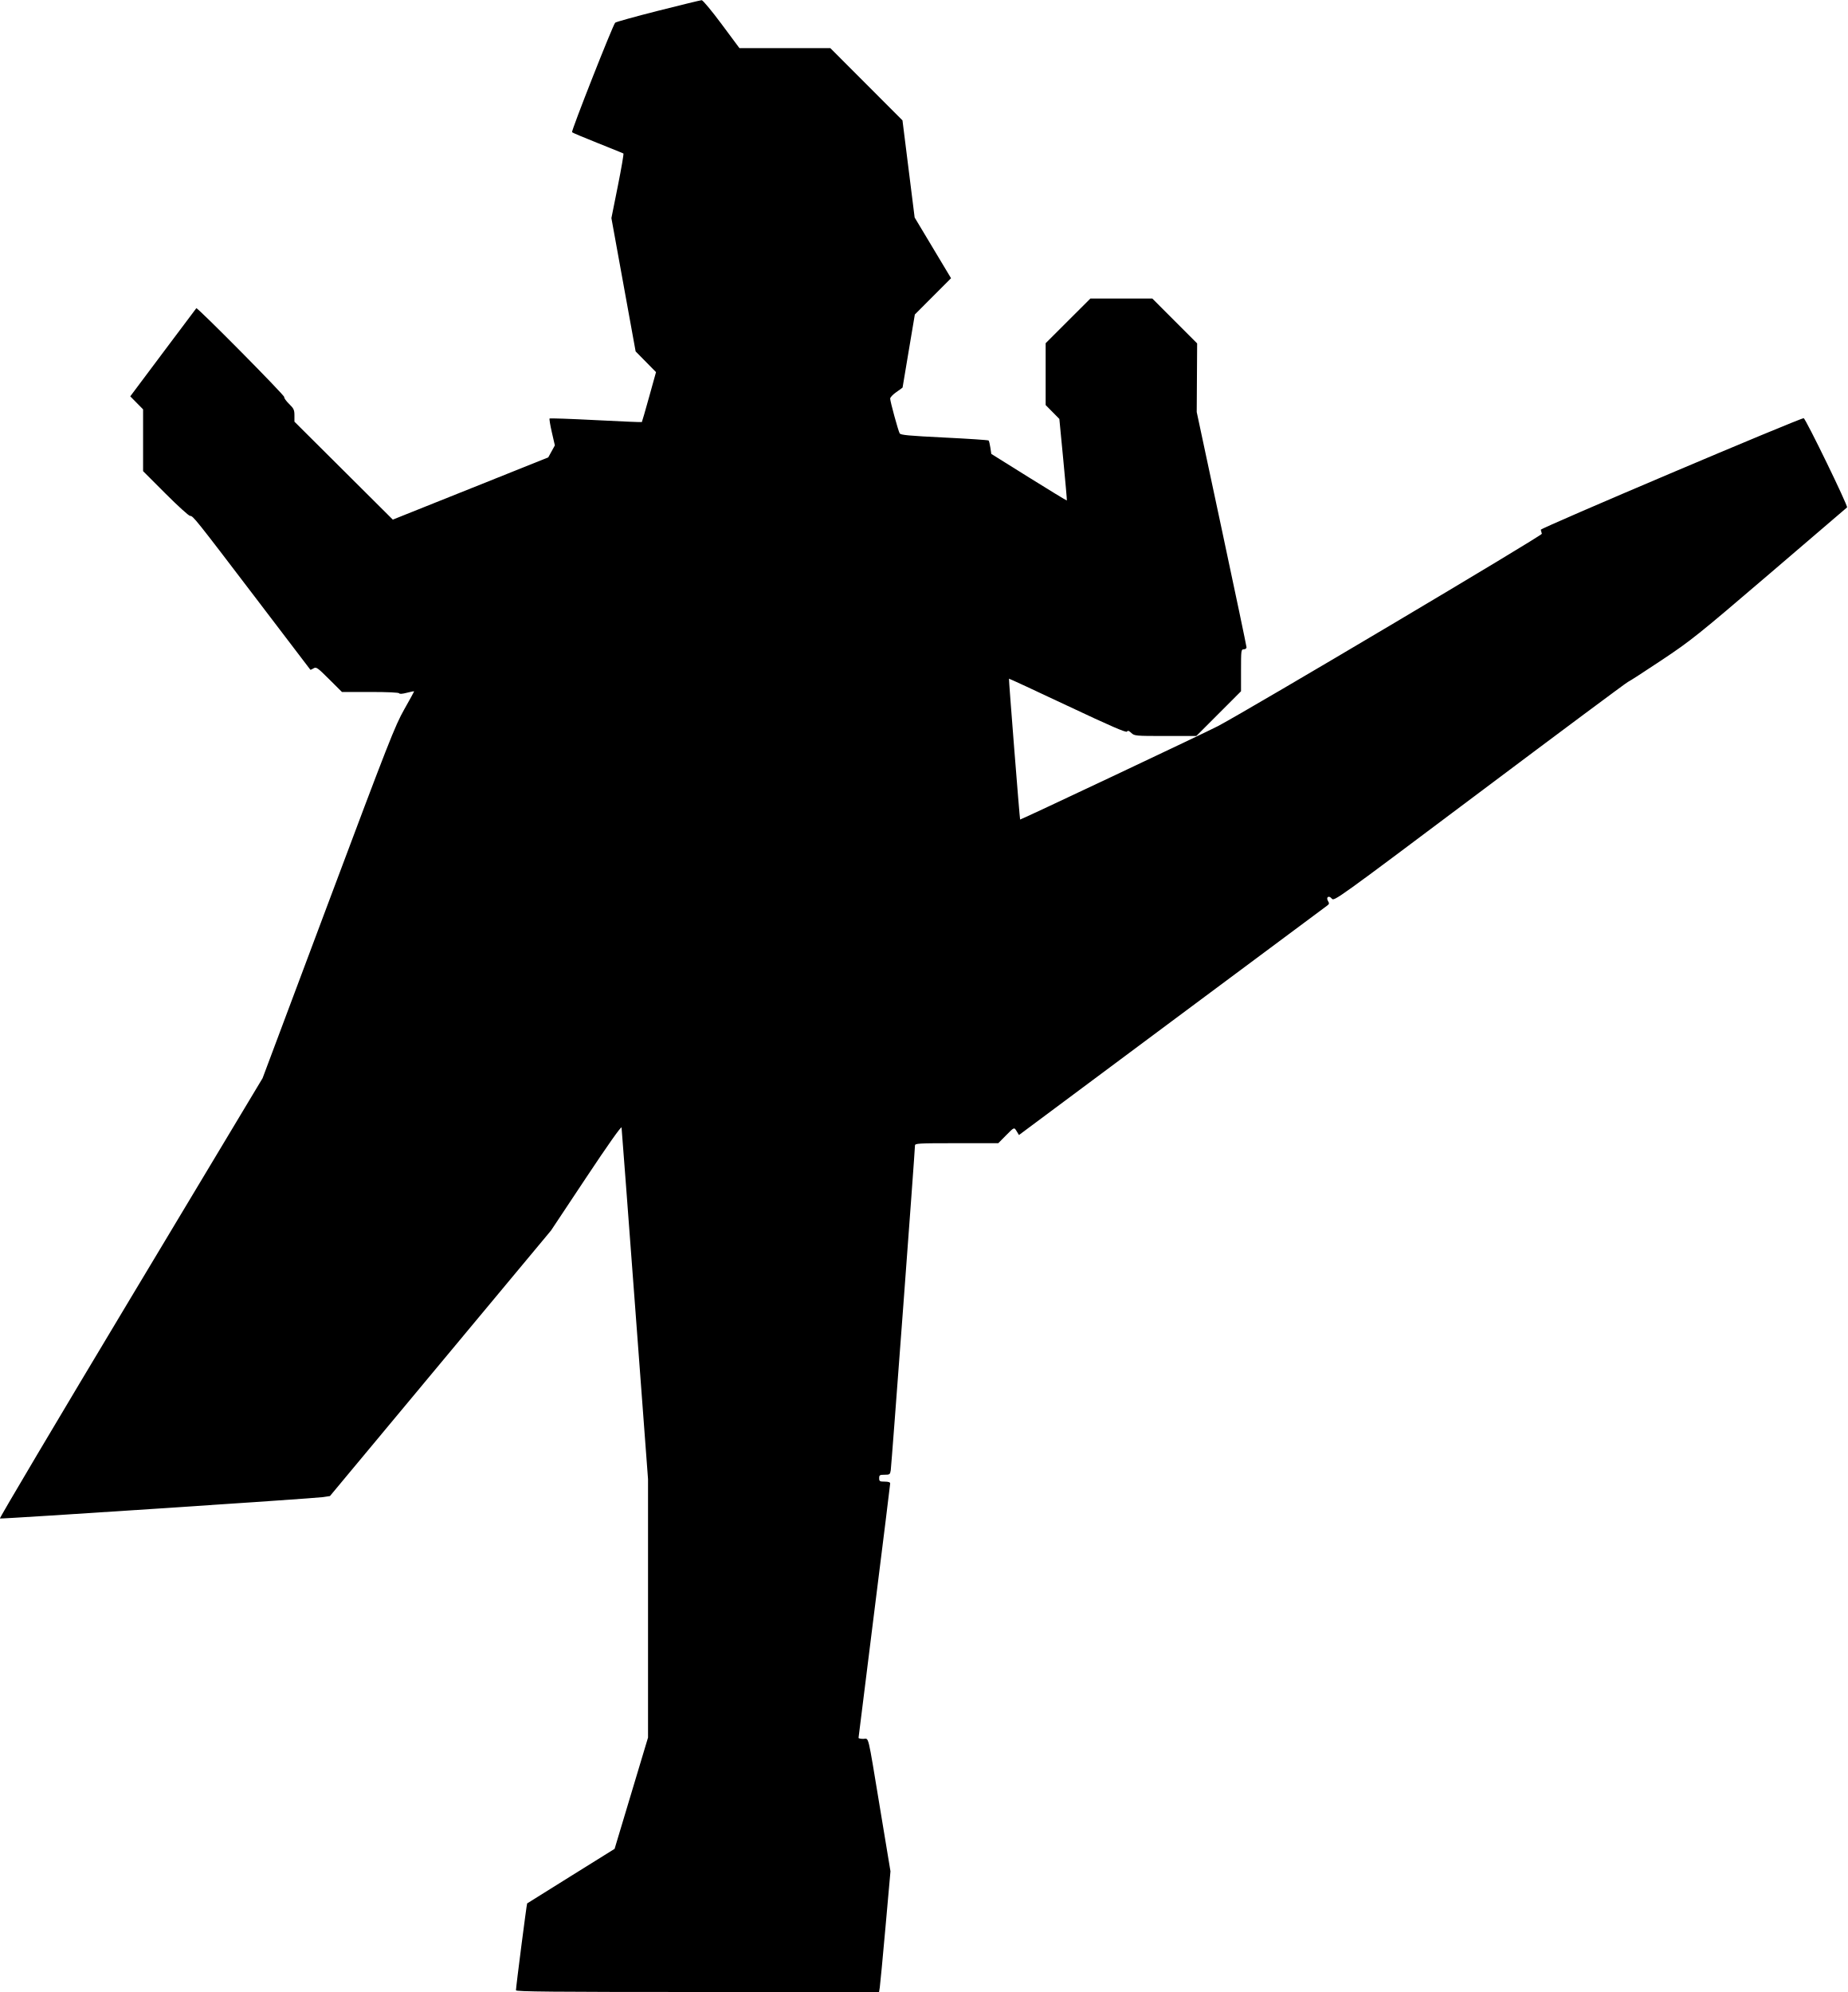
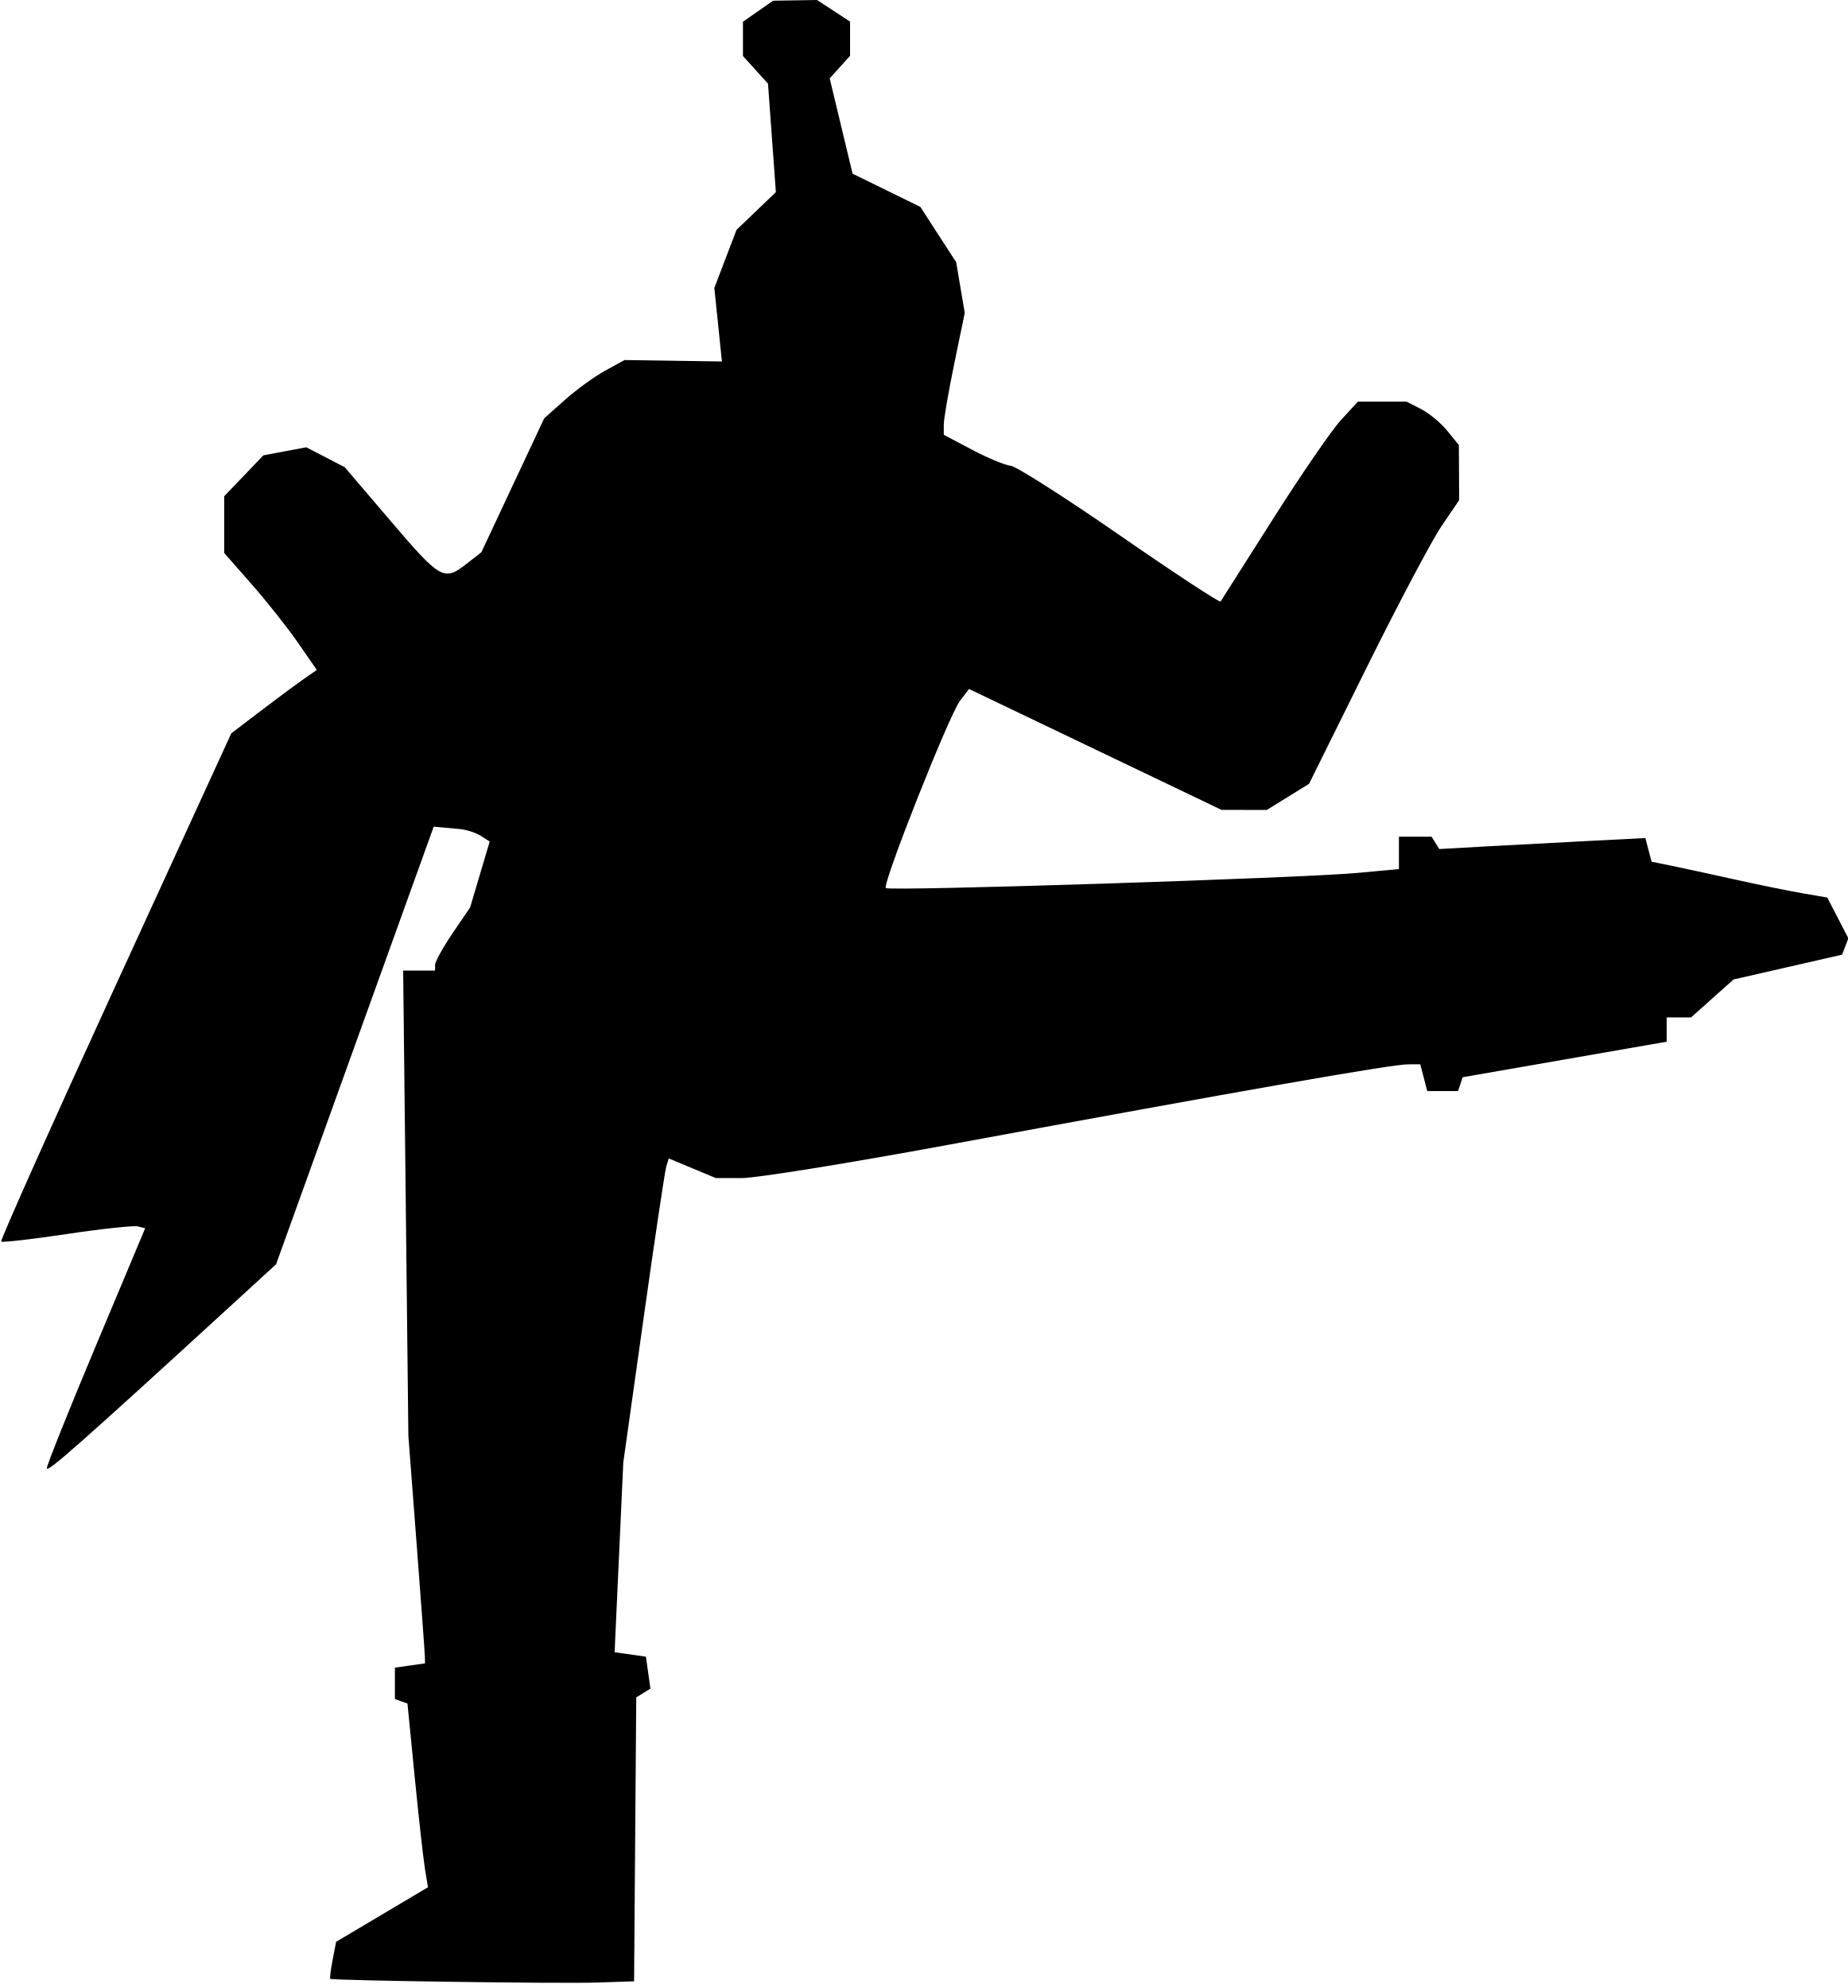
- <svg xmlns="http://www.w3.org/2000/svg" data-authored="svg-authoring traced" id="root" viewBox="81 96 1343 1448">
-   <path fill-rule="evenodd" d="M 559.293 103.842 C 542.680 108.054, 528.654 111.950, 528.126 112.500 C 526.368 114.329, 496.008 191.409, 496.761 192.132 C 497.167 192.523, 505.599 196.071, 515.498 200.016 C 525.397 203.961, 533.773 207.359, 534.110 207.568 C 534.448 207.777, 532.621 218.431, 530.051 231.244 L 525.379 254.540 534.183 302.992 L 542.988 351.444 550.397 358.972 L 557.805 366.500 552.801 384.500 C 550.048 394.400, 547.667 402.637, 547.509 402.805 C 547.352 402.974, 532.317 402.341, 514.100 401.400 C 495.883 400.459, 480.738 399.928, 480.446 400.221 C 480.154 400.513, 480.897 405.029, 482.098 410.257 L 484.281 419.762 481.876 424.131 L 479.471 428.500 422.986 451.108 L 366.500 473.717 330.750 438.114 L 295 402.510 295 397.958 C 295 393.980, 294.505 392.923, 291.079 389.578 C 288.923 387.472, 287.352 385.243, 287.589 384.625 C 288.023 383.487, 224.412 319.203, 223.684 320.045 C 223.467 320.295, 212.577 334.810, 199.483 352.301 L 175.676 384.102 180.338 388.835 L 185 393.569 185 416.023 L 185 438.478 201.239 454.739 C 210.170 463.683, 218.228 471, 219.146 471 C 221.362 471, 222.540 472.475, 267.482 531.500 C 288.839 559.550, 306.424 582.644, 306.559 582.819 C 306.694 582.995, 307.746 582.551, 308.896 581.833 C 310.828 580.626, 311.692 581.229, 320.262 589.763 L 329.538 599 350.185 599 C 362.744 599, 370.964 599.383, 371.167 599.978 C 371.373 600.583, 373.498 600.428, 376.750 599.568 C 379.637 598.805, 382 598.357, 382 598.573 C 382 598.789, 378.737 604.729, 374.750 611.774 C 368.107 623.509, 363.492 635.272, 319.673 752.168 L 271.845 879.754 175.924 1039.627 C 123.167 1127.557, 80.421 1199.640, 80.933 1199.811 C 82.249 1200.250, 309.400 1185.215, 315.651 1184.275 L 320.802 1183.500 401.151 1086.977 L 481.500 990.454 507 952.073 C 522.869 928.187, 532.596 914.411, 532.755 915.596 C 532.896 916.643, 537.283 974.576, 542.505 1044.337 L 552 1171.173 552 1265.115 L 552 1359.057 539.853 1399.501 L 527.705 1439.945 496.103 1459.637 C 478.721 1470.467, 464.339 1479.453, 464.143 1479.605 C 463.799 1479.870, 456.028 1540.201, 456.009 1542.750 C 456.002 1543.744, 483.053 1544, 587.955 1544 L 719.909 1544 720.437 1540.750 C 720.728 1538.963, 722.596 1519.218, 724.589 1496.874 L 728.212 1456.248 720.535 1409.874 C 711.384 1354.600, 712.694 1360, 708.433 1360 C 706.545 1360, 705.002 1359.662, 705.005 1359.250 C 705.008 1358.838, 710.183 1317.366, 716.505 1267.091 C 722.827 1216.817, 728 1175.079, 728 1174.341 C 728 1173.443, 726.679 1173, 724 1173 C 720.400 1173, 720 1172.750, 720 1170.500 C 720 1168.255, 720.403 1168, 723.955 1168 C 727.645 1168, 727.943 1167.783, 728.418 1164.750 C 728.935 1161.444, 746.049 931.952, 746.017 928.750 C 746.001 927.121, 748.102 927, 776.284 927 L 806.568 927 812 921.500 C 818.280 915.141, 818.064 915.221, 820.071 918.529 L 821.606 921.058 932.553 838.430 C 993.574 792.984, 1044.393 755.167, 1045.485 754.392 C 1047.117 753.233, 1047.263 752.651, 1046.307 751.120 C 1044.480 748.194, 1046.806 746.539, 1048.976 749.219 C 1050.654 751.291, 1051.950 750.359, 1156.587 671.820 C 1214.839 628.096, 1263.255 592.052, 1264.178 591.721 C 1265.100 591.389, 1276.125 584.270, 1288.678 575.900 C 1310.133 561.593, 1314.825 557.836, 1367 513.197 C 1397.525 487.081, 1422.939 465.317, 1423.475 464.832 C 1424.399 463.996, 1393.284 400, 1391.954 400 C 1388.903 400, 1200.568 479.908, 1200.872 481.074 C 1201.076 481.858, 1201.430 483.175, 1201.657 484 C 1202.015 485.298, 990.656 610.826, 966.271 623.798 C 958.668 627.843, 822.708 692.057, 822.437 691.732 C 822.136 691.371, 814.087 589.580, 814.339 589.328 C 814.462 589.204, 833.638 598.095, 856.953 609.084 C 888.025 623.729, 899.550 628.728, 900.119 627.808 C 900.701 626.866, 901.487 627.109, 903.262 628.776 C 905.563 630.938, 906.252 631, 928.076 631 L 950.523 631 966.761 614.739 L 983 598.478 983 583.239 C 983 568.667, 983.087 568, 985 568 C 986.100 568, 987 567.345, 987 566.544 C 987 565.743, 978.855 526.930, 968.900 480.294 L 950.800 395.500 950.953 370.564 L 951.106 345.628 934.814 329.314 L 918.523 313 896.022 313 L 873.522 313 857.261 329.239 L 841 345.477 841 367.957 L 841 390.437 845.978 395.478 L 850.957 400.519 853.797 430.009 C 855.360 446.229, 856.541 459.641, 856.422 459.814 C 856.303 459.986, 843.897 452.439, 828.853 443.041 L 801.500 425.955 800.819 421.380 C 800.444 418.863, 799.867 416.534, 799.536 416.202 C 799.204 415.871, 784.709 414.903, 767.323 414.050 C 741.382 412.778, 735.566 412.231, 734.891 411 C 733.770 408.955, 728 387.814, 728 385.752 C 728 384.841, 730.025 382.703, 732.500 381 C 734.975 379.297, 737.007 377.813, 737.015 377.702 C 737.023 377.591, 739.030 365.598, 741.476 351.052 L 745.923 324.604 759.080 311.420 L 772.237 298.235 759.009 276.165 L 745.780 254.094 741.360 218.797 L 736.939 183.500 710.727 157.250 L 684.514 131 651.484 131 L 618.454 131 605.477 113.537 C 598.340 103.933, 591.825 96.100, 591 96.130 C 590.175 96.160, 575.907 99.631, 559.293 103.842" />
+ <svg xmlns="http://www.w3.org/2000/svg" data-authored="svg-authoring traced" id="root" viewBox="138 99 276 297">
+   <path fill-rule="evenodd" d="M 251.250 100.674 L 249 102.244 249 104.808 L 249 107.371 250.870 109.436 L 252.739 111.500 253.327 119.604 L 253.915 127.707 250.975 130.524 L 248.036 133.340 246.379 137.678 L 244.722 142.017 245.289 147.511 L 245.856 153.004 238.585 152.895 L 231.315 152.786 228.407 154.381 C 226.808 155.258, 224.105 157.218, 222.400 158.738 L 219.301 161.500 214.610 171.500 L 209.920 181.500 207.710 183.228 C 204.334 185.867, 203.829 185.585, 196.415 176.898 L 189.500 168.796 186.629 167.309 L 183.757 165.823 180.554 166.424 L 177.350 167.025 174.425 170.078 L 171.500 173.131 171.500 177.378 L 171.500 181.625 175.569 186.248 C 177.807 188.791, 180.919 192.718, 182.484 194.976 L 185.329 199.082 183.206 200.568 C 182.038 201.386, 179.164 203.519, 176.819 205.308 L 172.554 208.560 155.208 246.378 C 145.667 267.177, 138.005 284.326, 138.181 284.486 C 138.356 284.647, 142.767 284.140, 147.982 283.360 C 153.196 282.581, 157.964 282.068, 158.577 282.221 L 159.690 282.500 152.345 299.997 C 148.305 309.620, 145 317.876, 145 318.344 C 145 319.095, 149.837 314.819, 173.375 293.256 L 179.249 287.875 191.022 255.187 L 202.795 222.500 203.897 222.600 C 204.504 222.655, 205.787 222.774, 206.750 222.865 C 207.713 222.956, 209.099 223.410, 209.831 223.874 L 211.161 224.718 209.700 229.639 L 208.239 234.560 205.619 238.419 C 204.179 240.542, 203 242.666, 203 243.140 L 203 244 200.616 244 L 198.232 244 198.621 278.750 L 199.010 313.500 200.232 329.500 C 200.904 338.300, 201.464 345.950, 201.477 346.500 L 201.500 347.500 199.250 347.820 L 197 348.139 197 350.486 L 197 352.833 197.937 353.167 L 198.875 353.500 199.959 364.500 C 200.555 370.550, 201.245 376.726, 201.491 378.223 L 201.939 380.947 195.077 385.024 L 188.214 389.101 187.695 391.800 C 187.410 393.285, 187.249 394.558, 187.338 394.629 C 187.667 394.890, 221.693 395.368, 227.116 395.187 L 232.732 395 232.894 373.791 L 233.057 352.583 234.116 351.928 L 235.175 351.274 234.837 348.887 L 234.500 346.500 232.161 346.169 L 229.822 345.838 230.470 331.669 L 231.119 317.500 234.142 296 C 235.806 284.175, 237.334 273.952, 237.539 273.283 L 237.912 272.065 241.424 273.533 L 244.936 275 248.847 275 C 250.998 275, 264.850 272.768, 279.629 270.040 C 324.120 261.829, 345.895 258.015, 348.344 258.007 L 350.187 258 350.710 260 L 351.233 262 353.533 262 L 355.833 262 356.178 260.967 L 356.522 259.935 371.761 257.281 L 387 254.627 387 252.813 L 387 251 388.820 251 L 390.640 251 393.816 248.165 L 396.992 245.329 405.099 243.477 L 413.206 241.626 413.676 240.403 L 414.145 239.181 412.570 236.135 L 410.995 233.090 407.248 232.443 C 405.186 232.088, 400.575 231.146, 397 230.351 C 393.425 229.556, 389.205 228.642, 387.622 228.321 L 384.744 227.735 384.281 225.968 L 383.819 224.201 375.660 224.618 C 371.172 224.847, 364.242 225.217, 360.261 225.439 L 353.022 225.844 352.452 224.922 L 351.882 224 349.441 224 L 347 224 347 226.420 L 347 228.841 340.750 229.414 C 332.241 230.195, 270.834 232.167, 270.342 231.675 C 269.781 231.114, 279.780 205.859, 281.413 203.715 L 282.772 201.930 301.636 210.962 L 320.500 219.995 323.882 219.998 L 327.264 220 330.418 218.051 L 333.572 216.101 342.143 198.801 C 346.857 189.285, 351.903 179.750, 353.357 177.610 L 356 173.721 355.978 169.610 L 355.956 165.500 354.228 163.367 C 353.277 162.194, 351.517 160.731, 350.316 160.117 L 348.131 159 344.502 159 L 340.872 159 338.343 161.750 C 336.951 163.262, 332.390 169.900, 328.208 176.500 C 324.025 183.100, 320.491 188.664, 320.355 188.863 C 320.218 189.063, 313.445 184.615, 305.303 178.979 C 297.161 173.342, 289.825 168.666, 289 168.587 C 288.175 168.507, 285.587 167.434, 283.250 166.201 L 279 163.959 279 162.438 C 279 161.601, 279.705 157.503, 280.567 153.332 L 282.133 145.747 281.493 141.961 L 280.854 138.175 278.177 134.041 L 275.500 129.907 270.437 127.428 L 265.374 124.948 263.665 117.827 L 261.956 110.706 263.478 109.024 L 265 107.343 265 104.786 L 265 102.230 262.535 100.615 L 260.070 99 256.785 99.052 L 253.500 99.105 251.250 100.674" />
</svg>
